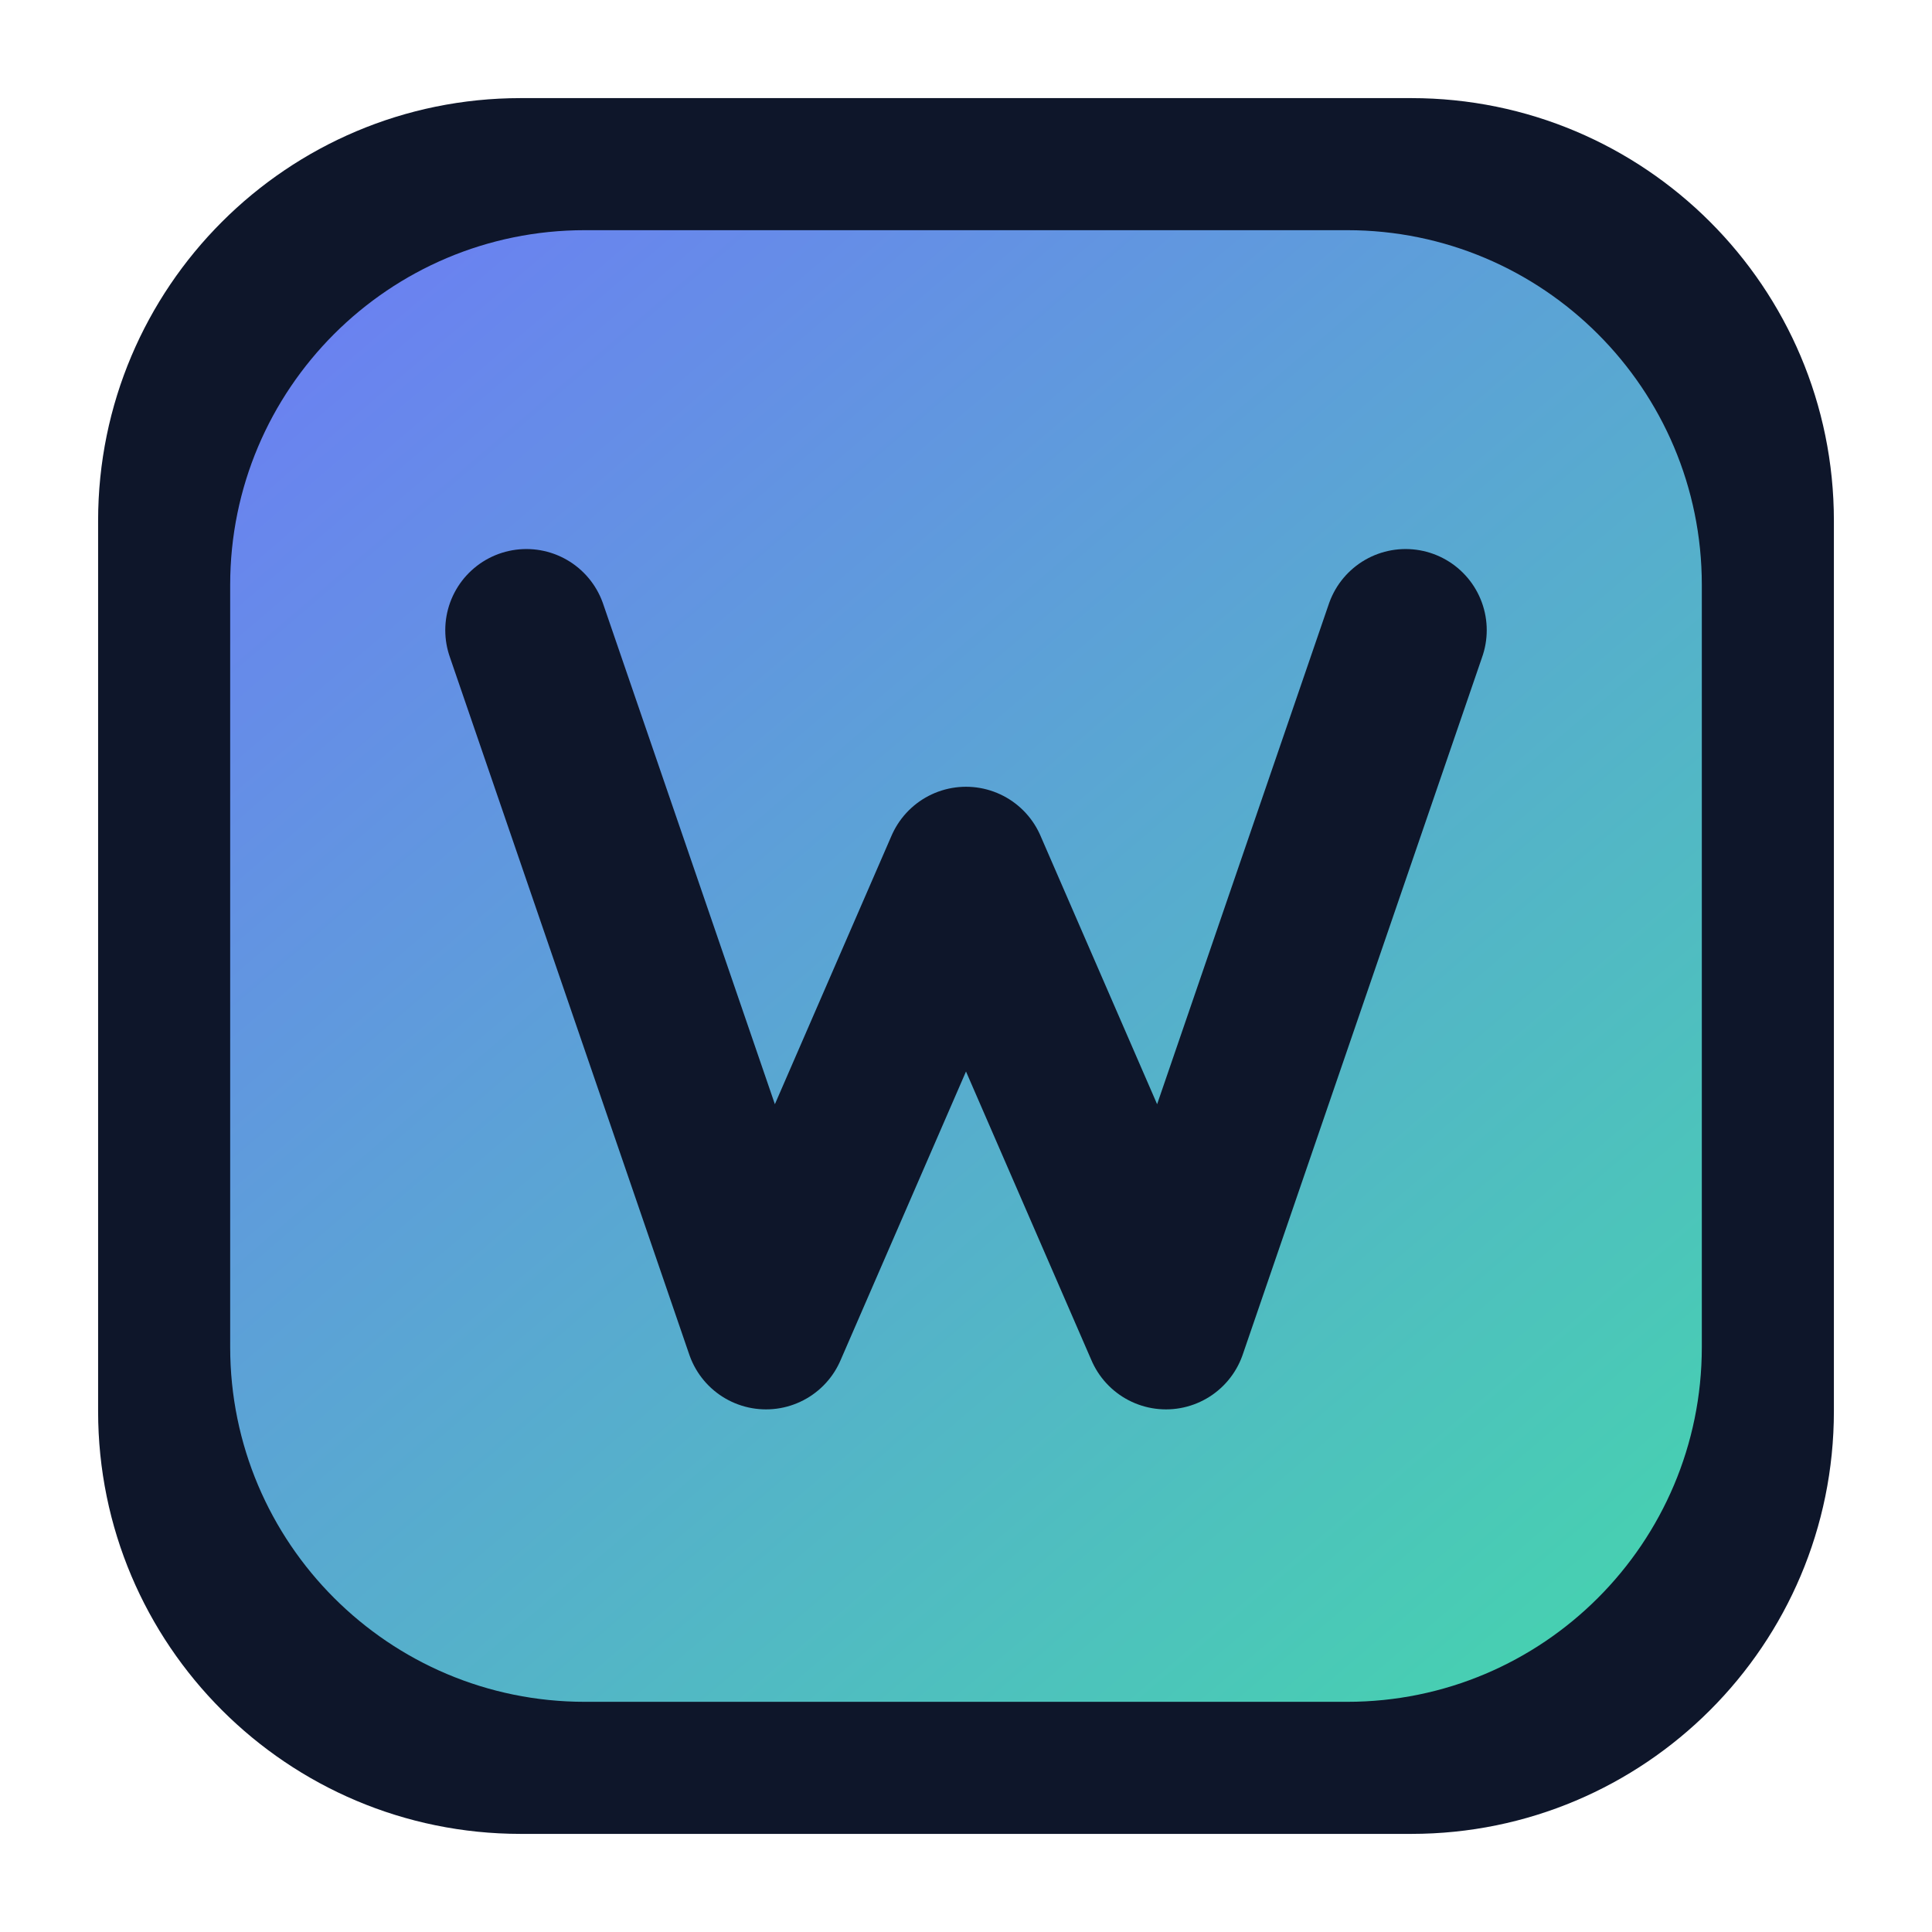
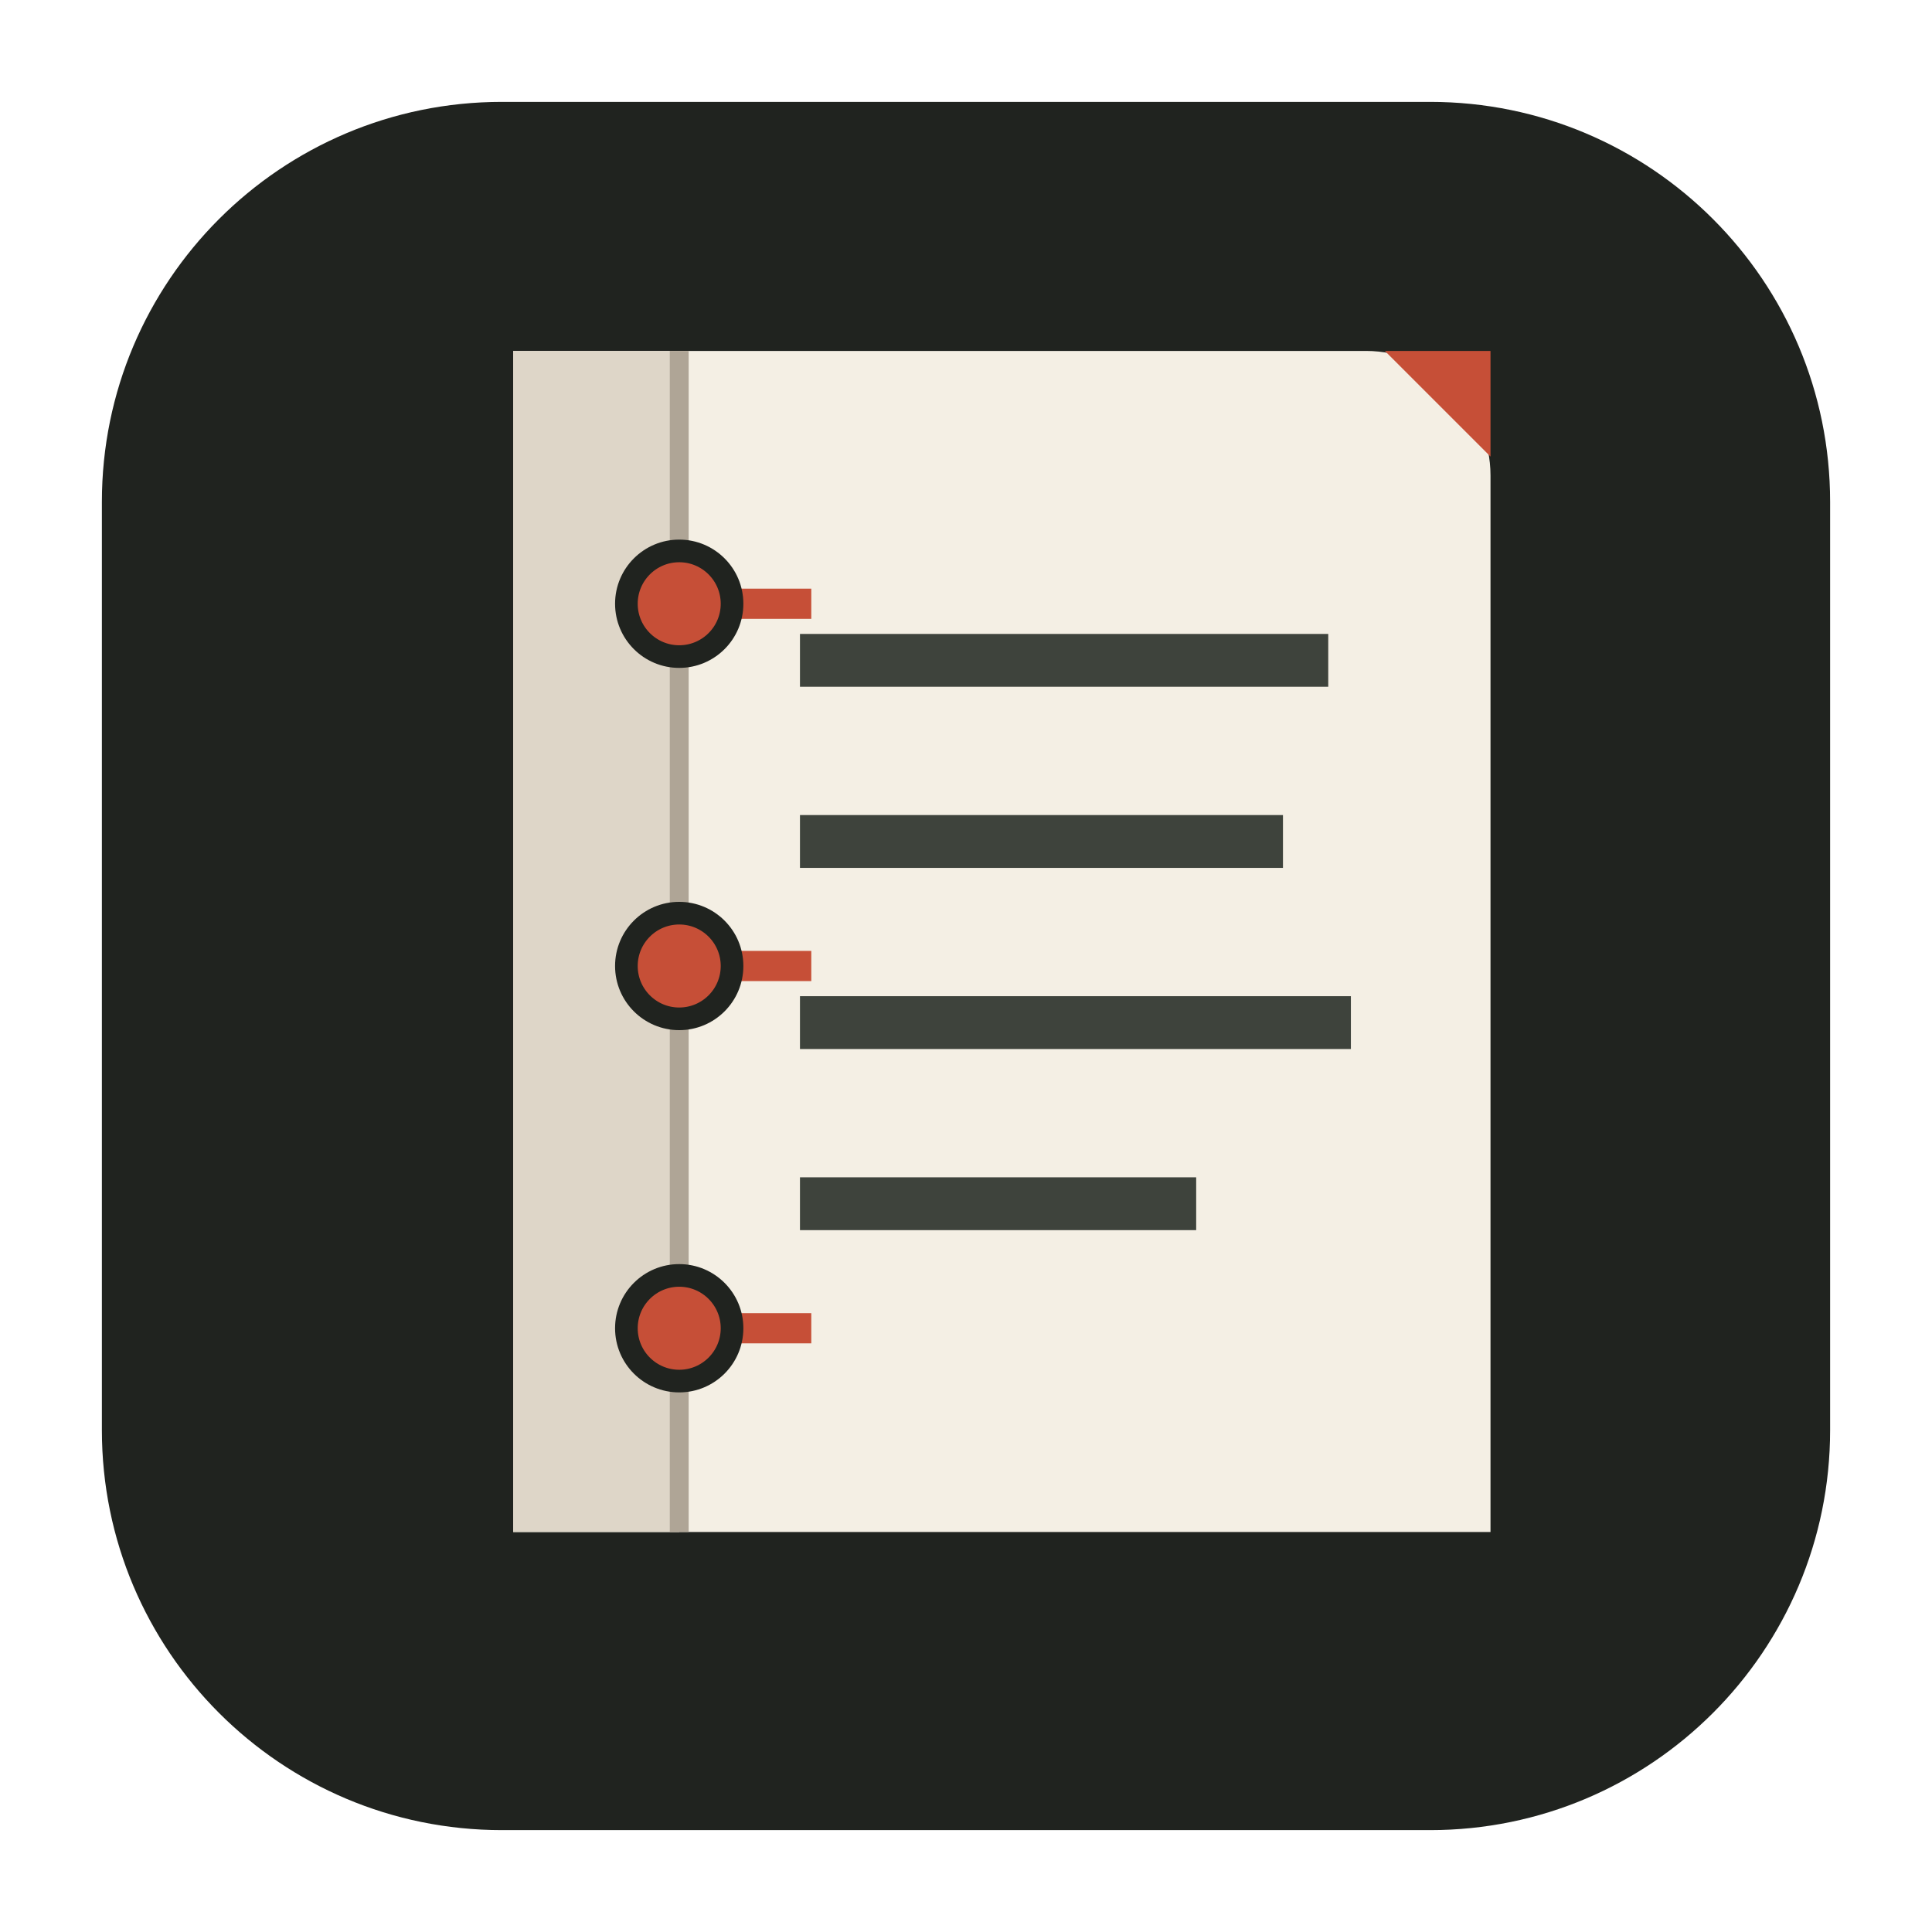
<svg xmlns="http://www.w3.org/2000/svg" width="1024" height="1024" viewBox="0 0 1024 1024">
-   <defs>
-     <linearGradient id="g" x1="150" y1="100" x2="850" y2="920" gradientUnits="userSpaceOnUse">
-       <stop stop-color="#6D7CF5" />
-       <stop offset="1" stop-color="#45D4AE" />
-     </linearGradient>
-   </defs>
-   <rect x="52" y="52" width="920" height="920" rx="224" fill="#0E162A" />
-   <rect x="122" y="122" width="780" height="780" rx="188" fill="url(#g)" />
-   <path d="M279 334L406 704L512 460L618 704L745 334" fill="none" stroke="#0E162A" stroke-width="86" stroke-linecap="round" stroke-linejoin="round" />
+   <rect x="54" y="54" width="916" height="916" rx="212" fill="#20231F" />
+   <path d="M272 186H724C760 186 790 216 790 252V812H272V186Z" fill="#F4EFE4" />
+   <path d="M272 186H360V812H272V186Z" fill="#DED6C8" />
+   <path d="M360 186V812" stroke="#AFA596" stroke-width="10" />
+   <path d="M438 350H690M438 446H666M438 542H702M438 638H620" stroke="#3E433C" stroke-width="28" stroke-linecap="square" />
+   <path d="M360 320H430M360 512H430M360 704H430" stroke="#C64F37" stroke-width="16" />
+   <circle cx="360" cy="320" r="28" fill="#C64F37" stroke="#20231F" stroke-width="12" />
+   <circle cx="360" cy="512" r="28" fill="#C64F37" stroke="#20231F" stroke-width="12" />
+   <circle cx="360" cy="704" r="28" fill="#C64F37" stroke="#20231F" stroke-width="12" />
+   <path d="M734 186H790V242L734 186Z" fill="#C64F37" />
</svg>
